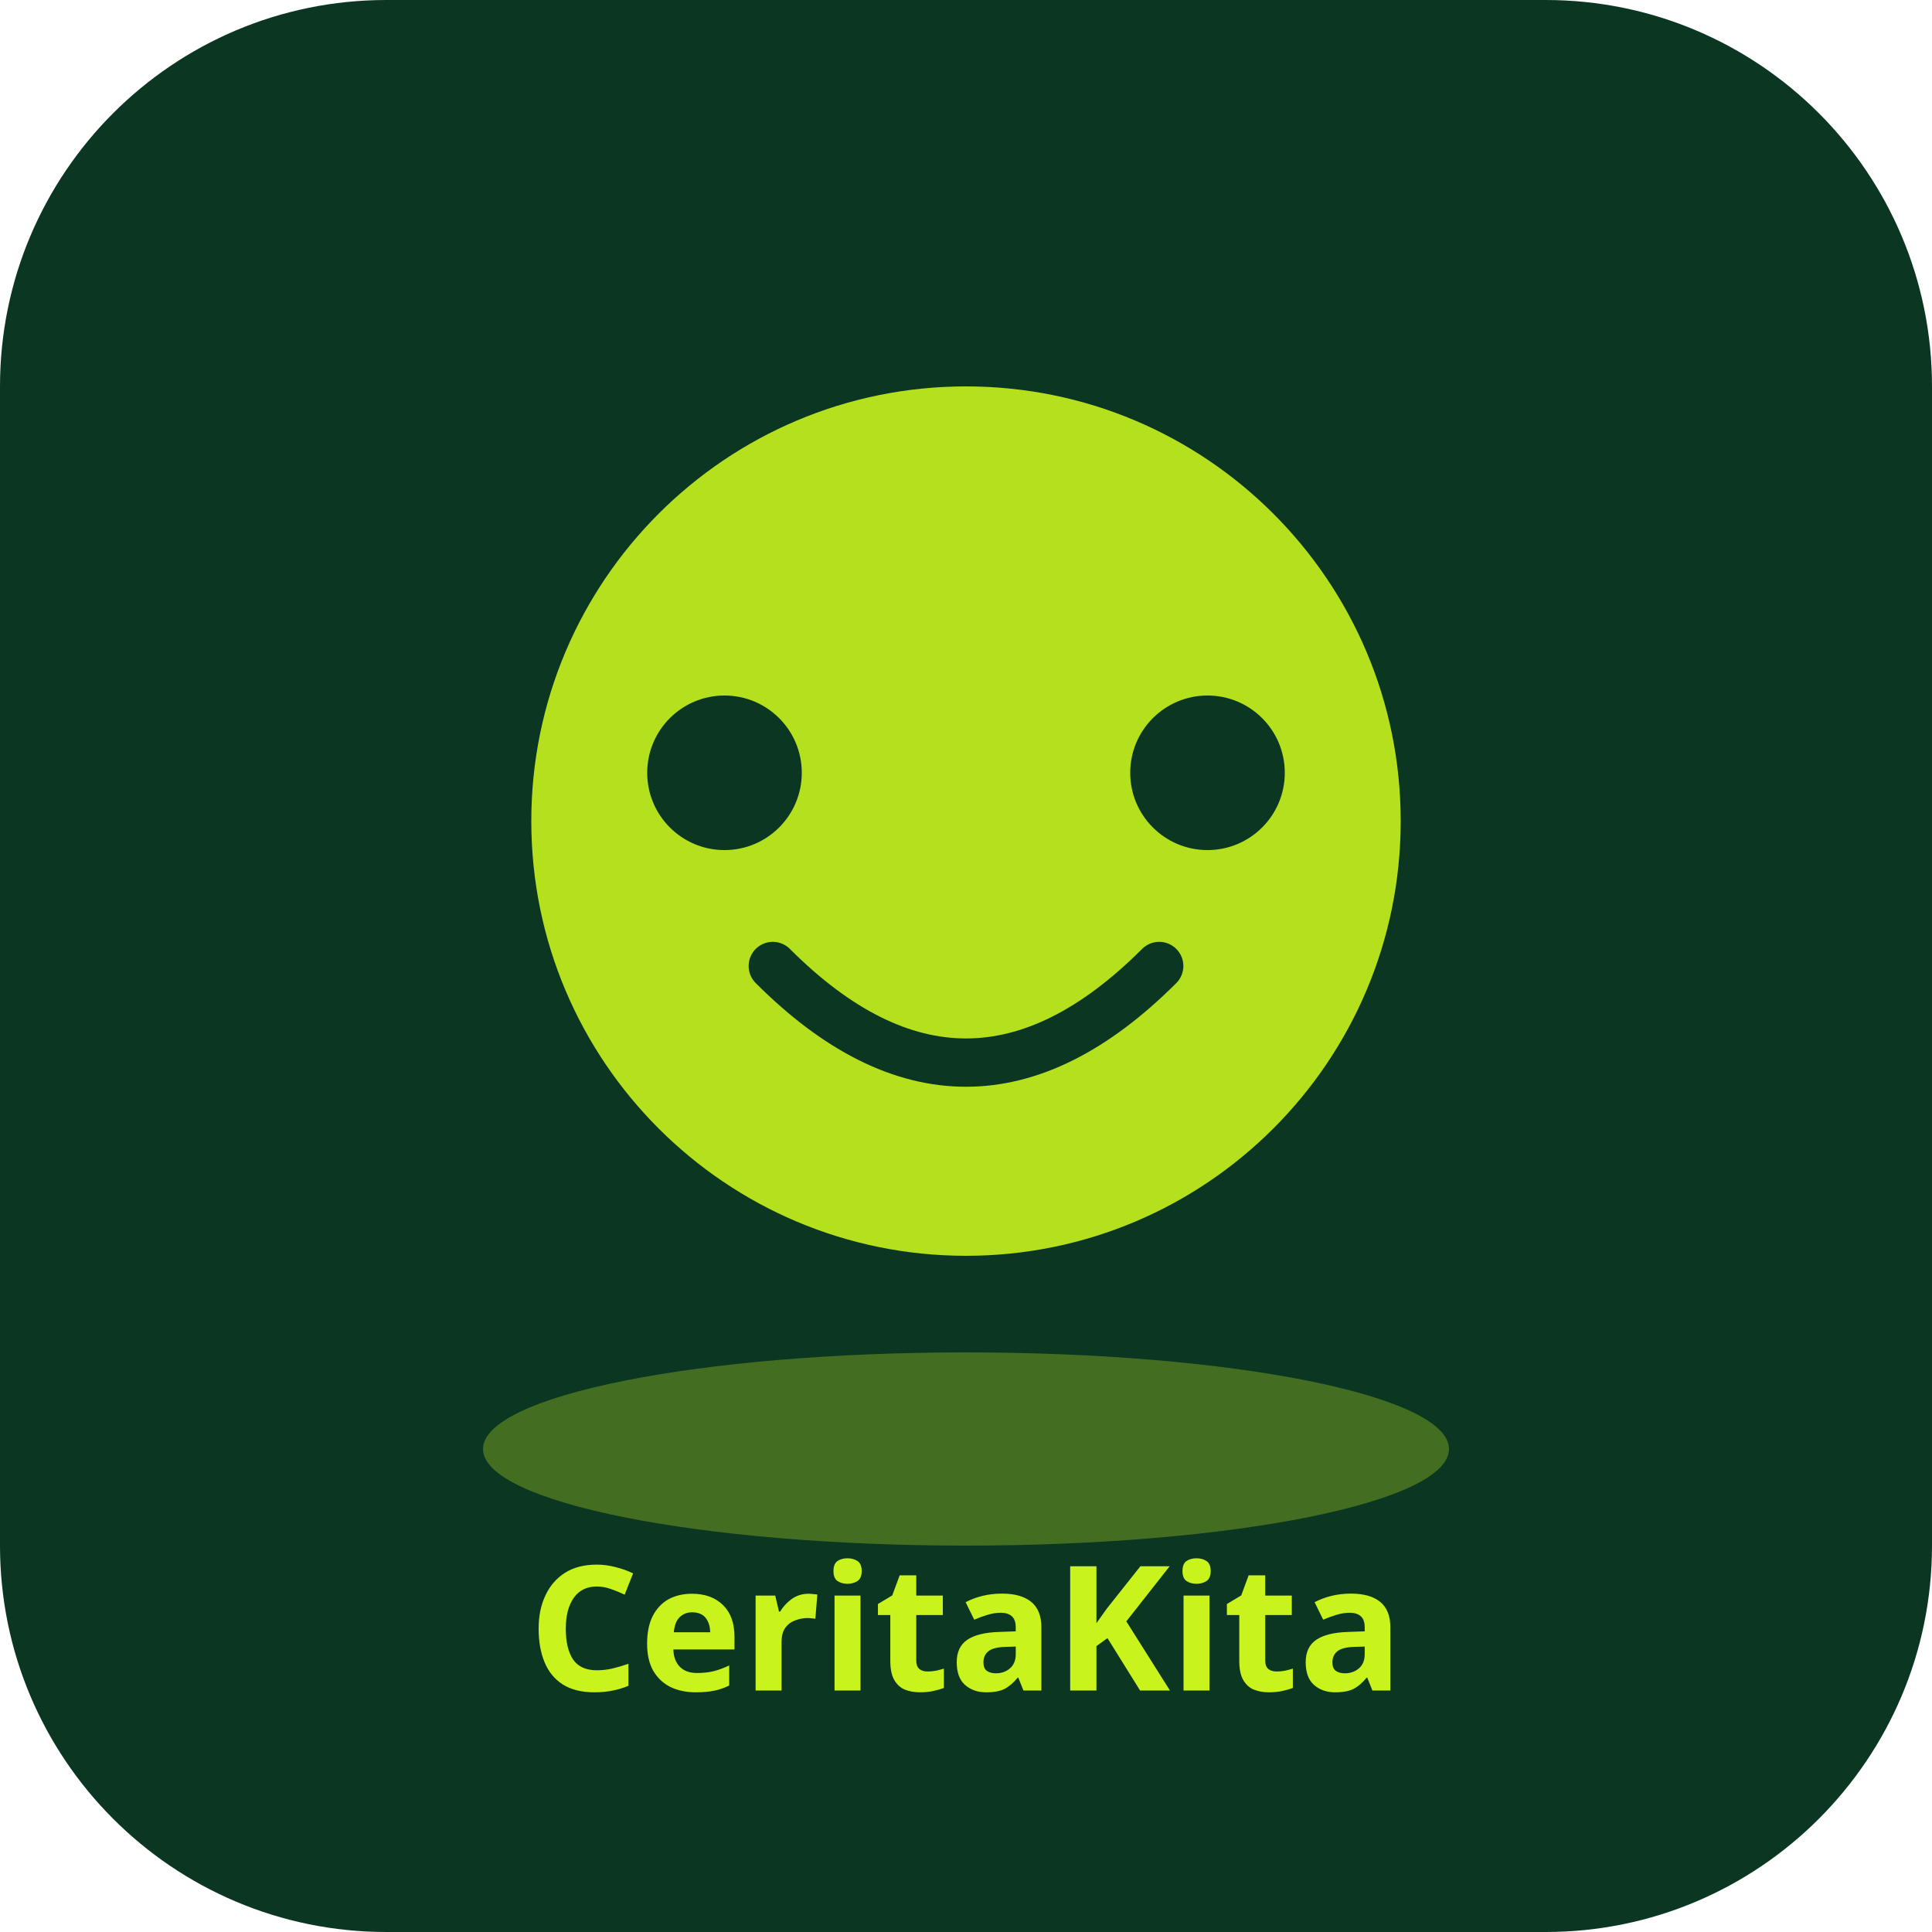
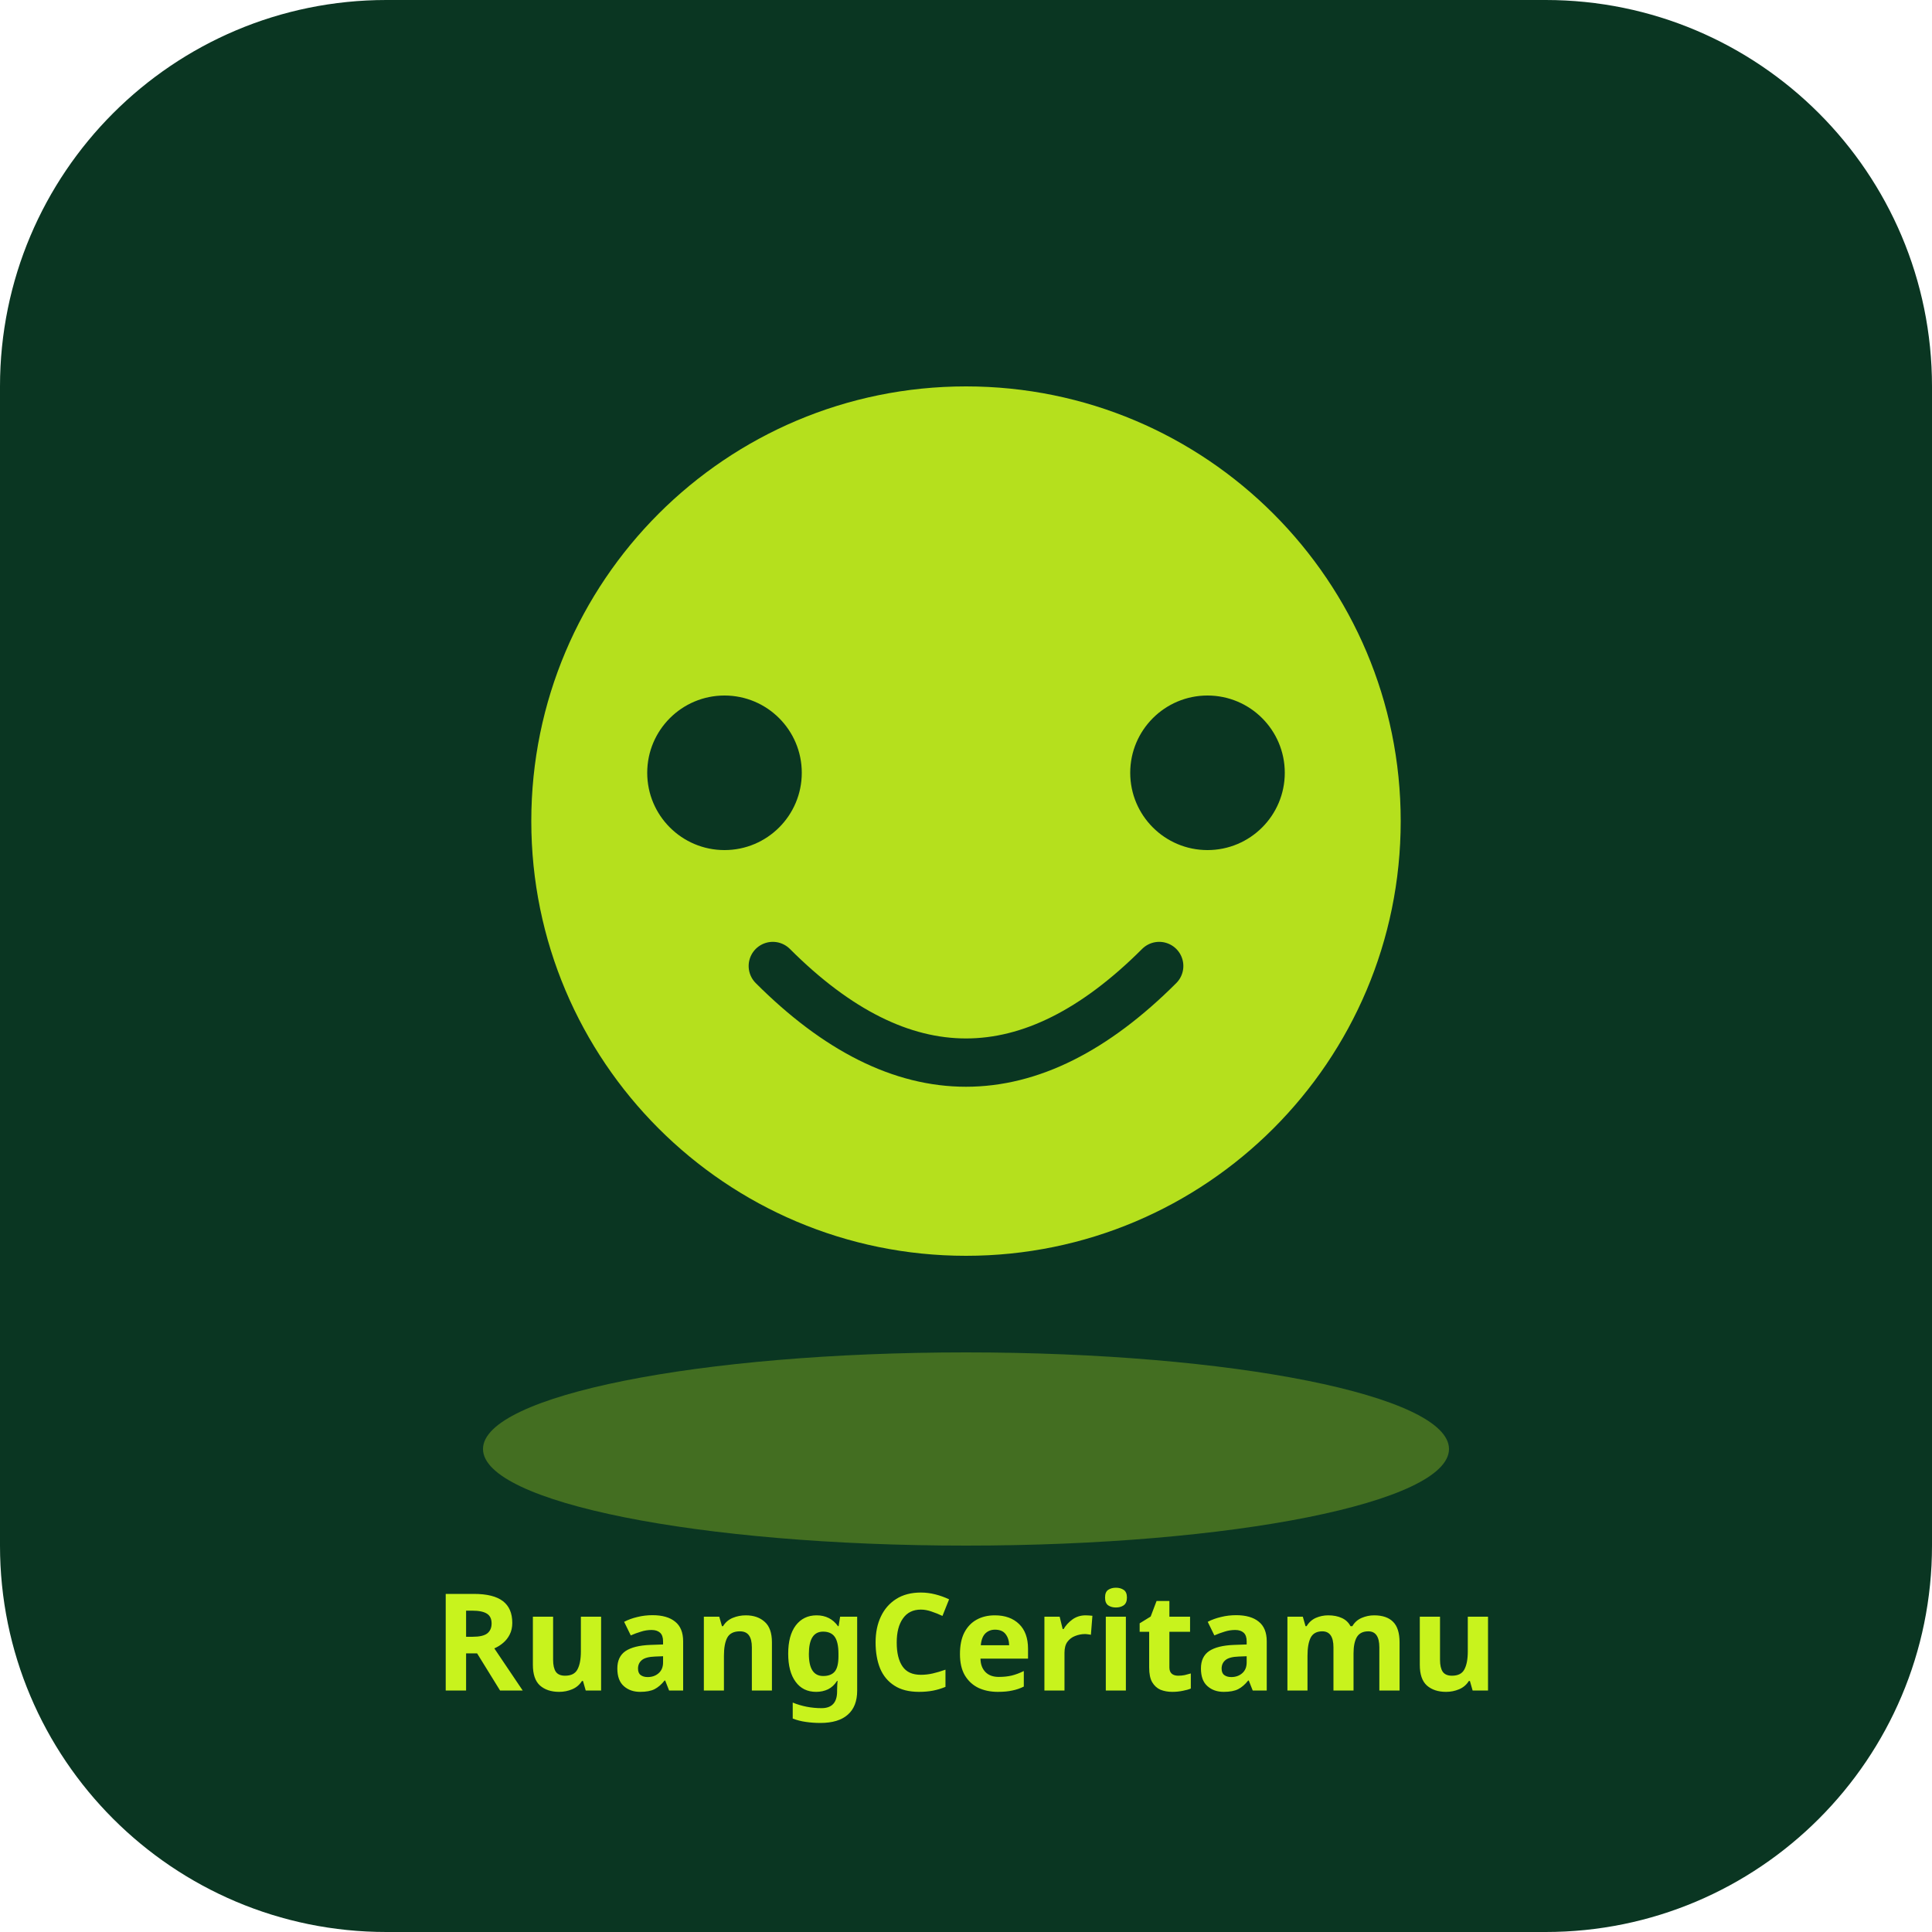
<svg xmlns="http://www.w3.org/2000/svg" viewBox="0 0 200 200">
  <rect width="200" height="200" rx="40" fill="#0A3622" />
  <circle cx="100" cy="85" r="45" fill="#C8F31D" opacity="0.9" />
  <circle cx="75" cy="80" r="8" fill="#0A3622" />
  <circle cx="125" cy="80" r="8" fill="#0A3622" />
  <path d="M80 100 Q100 120 120 100" stroke="#0A3622" stroke-width="5" fill="none" stroke-linecap="round" />
  <ellipse cx="100" cy="150" rx="50" ry="10" fill="#C8F31D" opacity="0.3" />
-   <text x="100" y="175" text-anchor="middle" font-family="sans-serif" font-weight="bold" font-size="18" fill="#C8F31D">CeritaKita</text>
+   <text x="100" y="175" text-anchor="middle" font-family="sans-serif" font-weight="bold" font-size="14" fill="#C8F31D">RuangCeritamu</text>
</svg>
